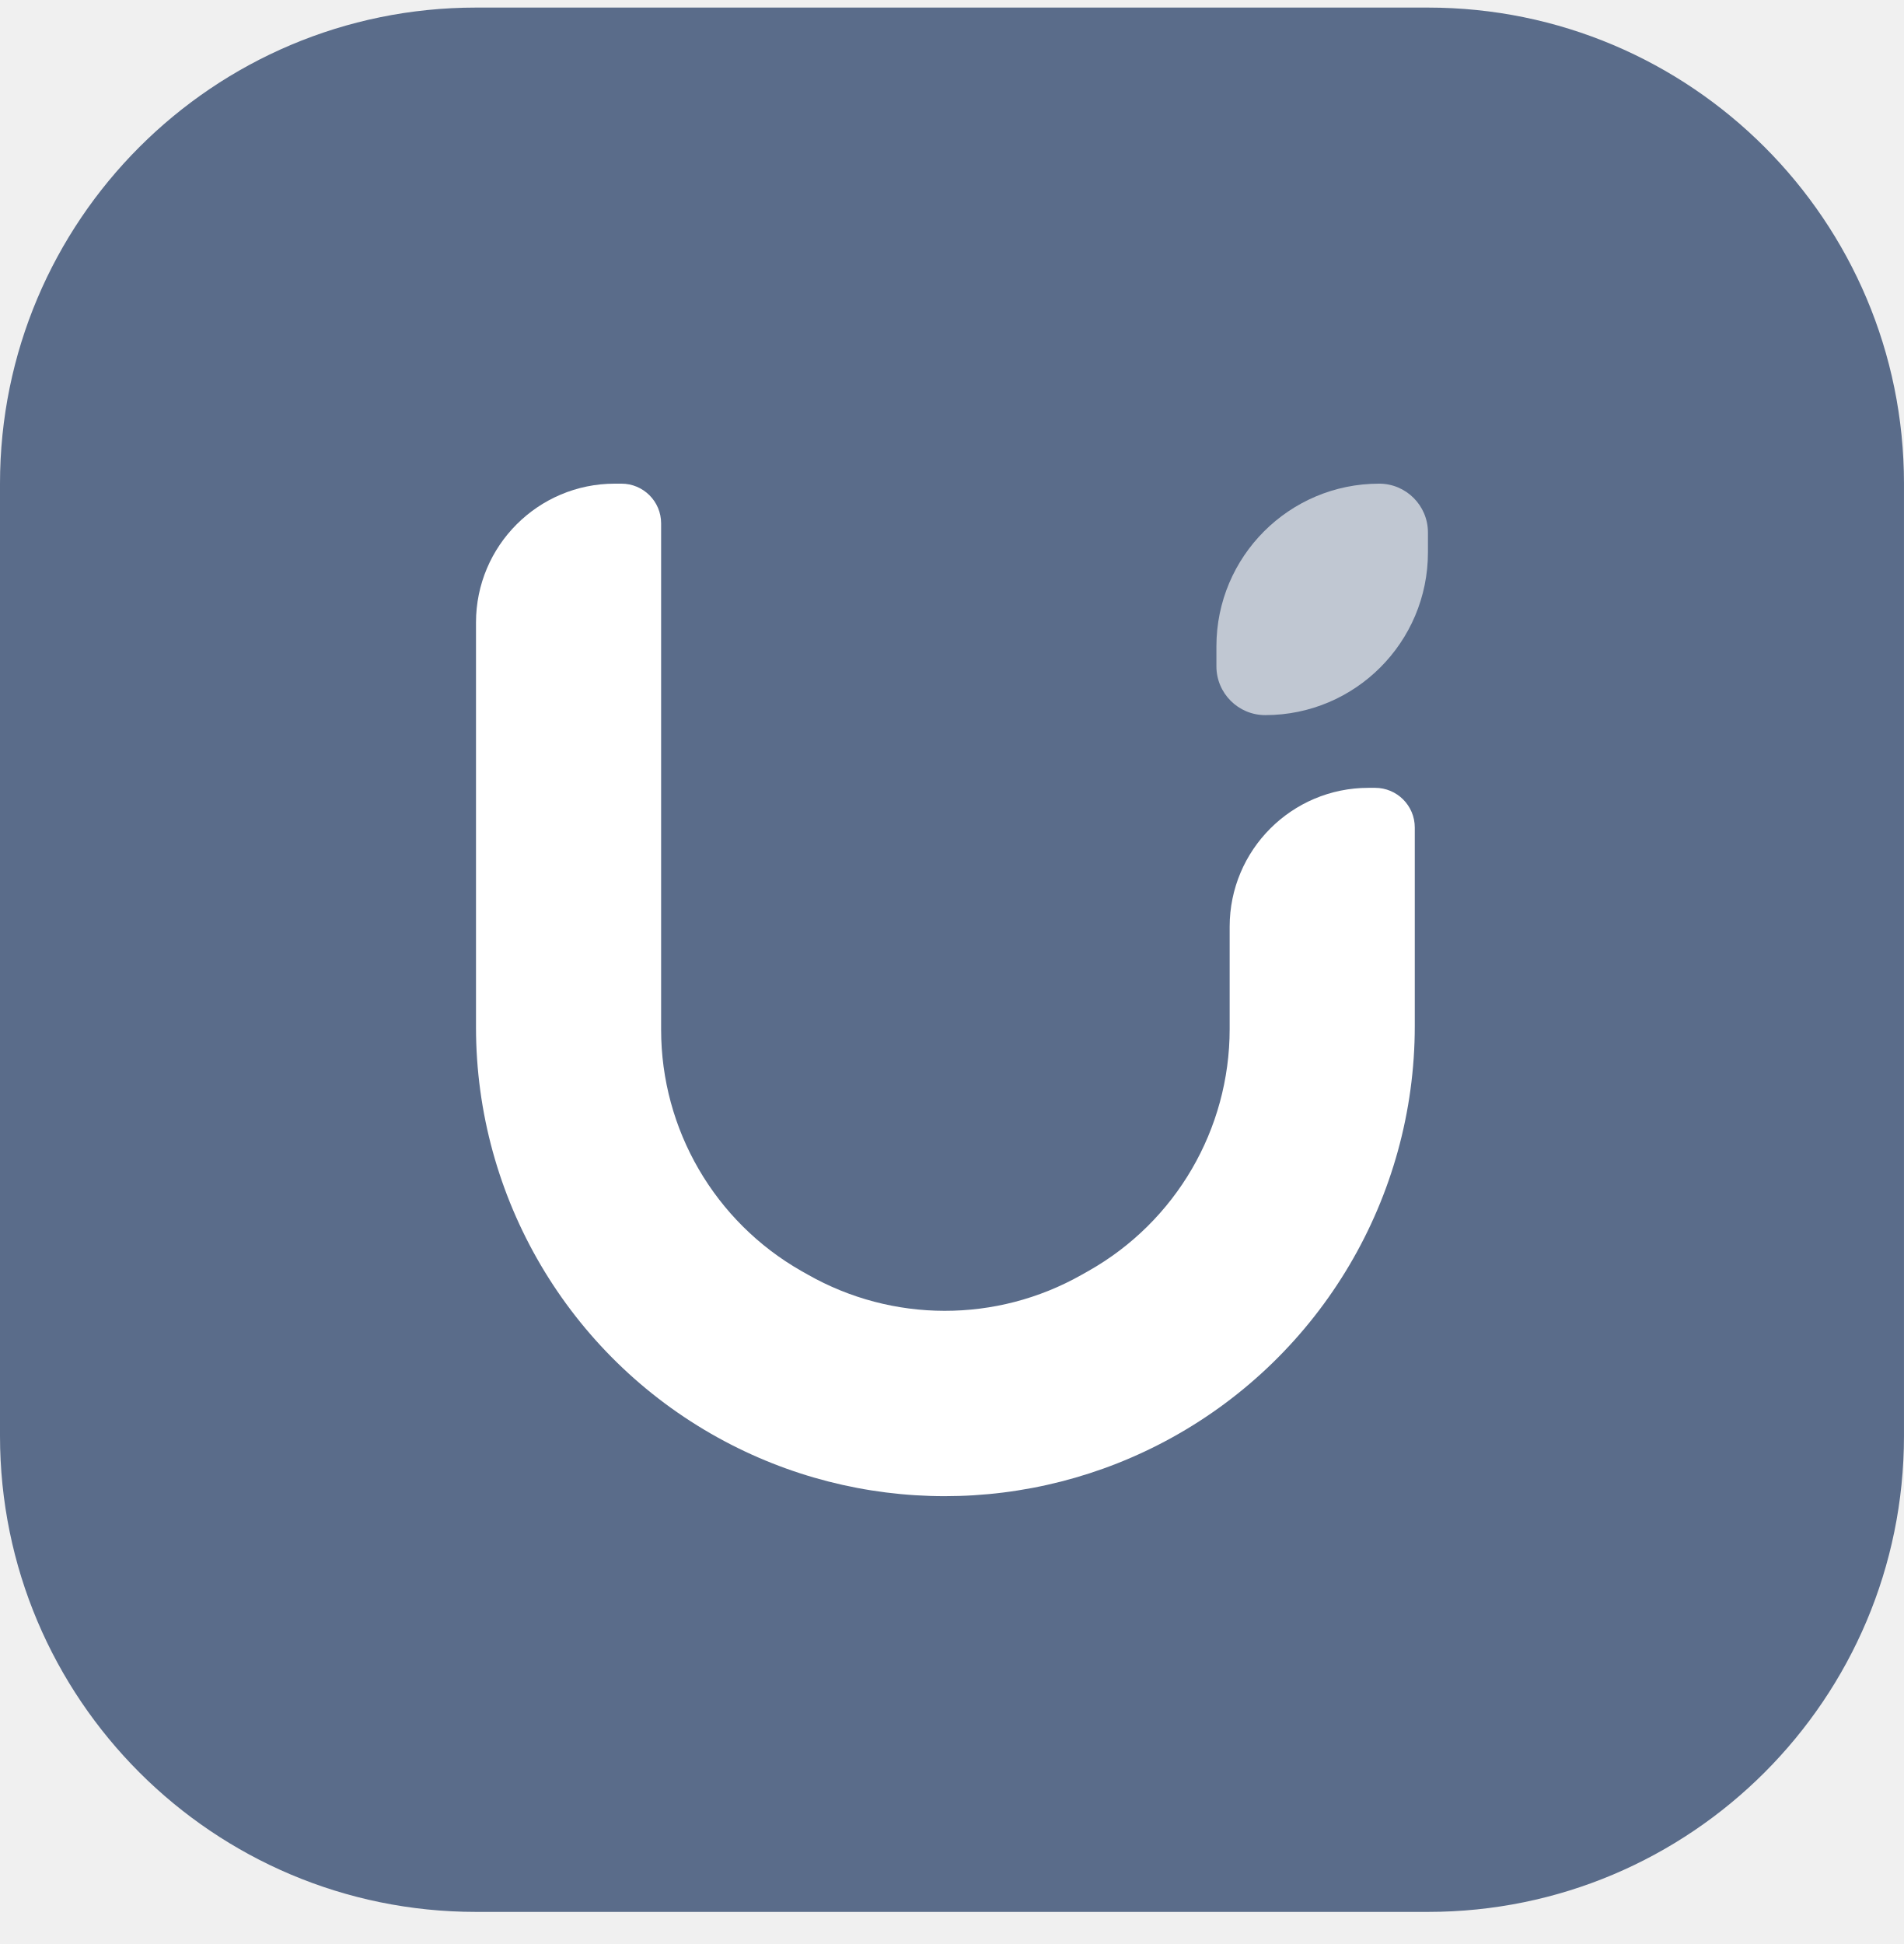
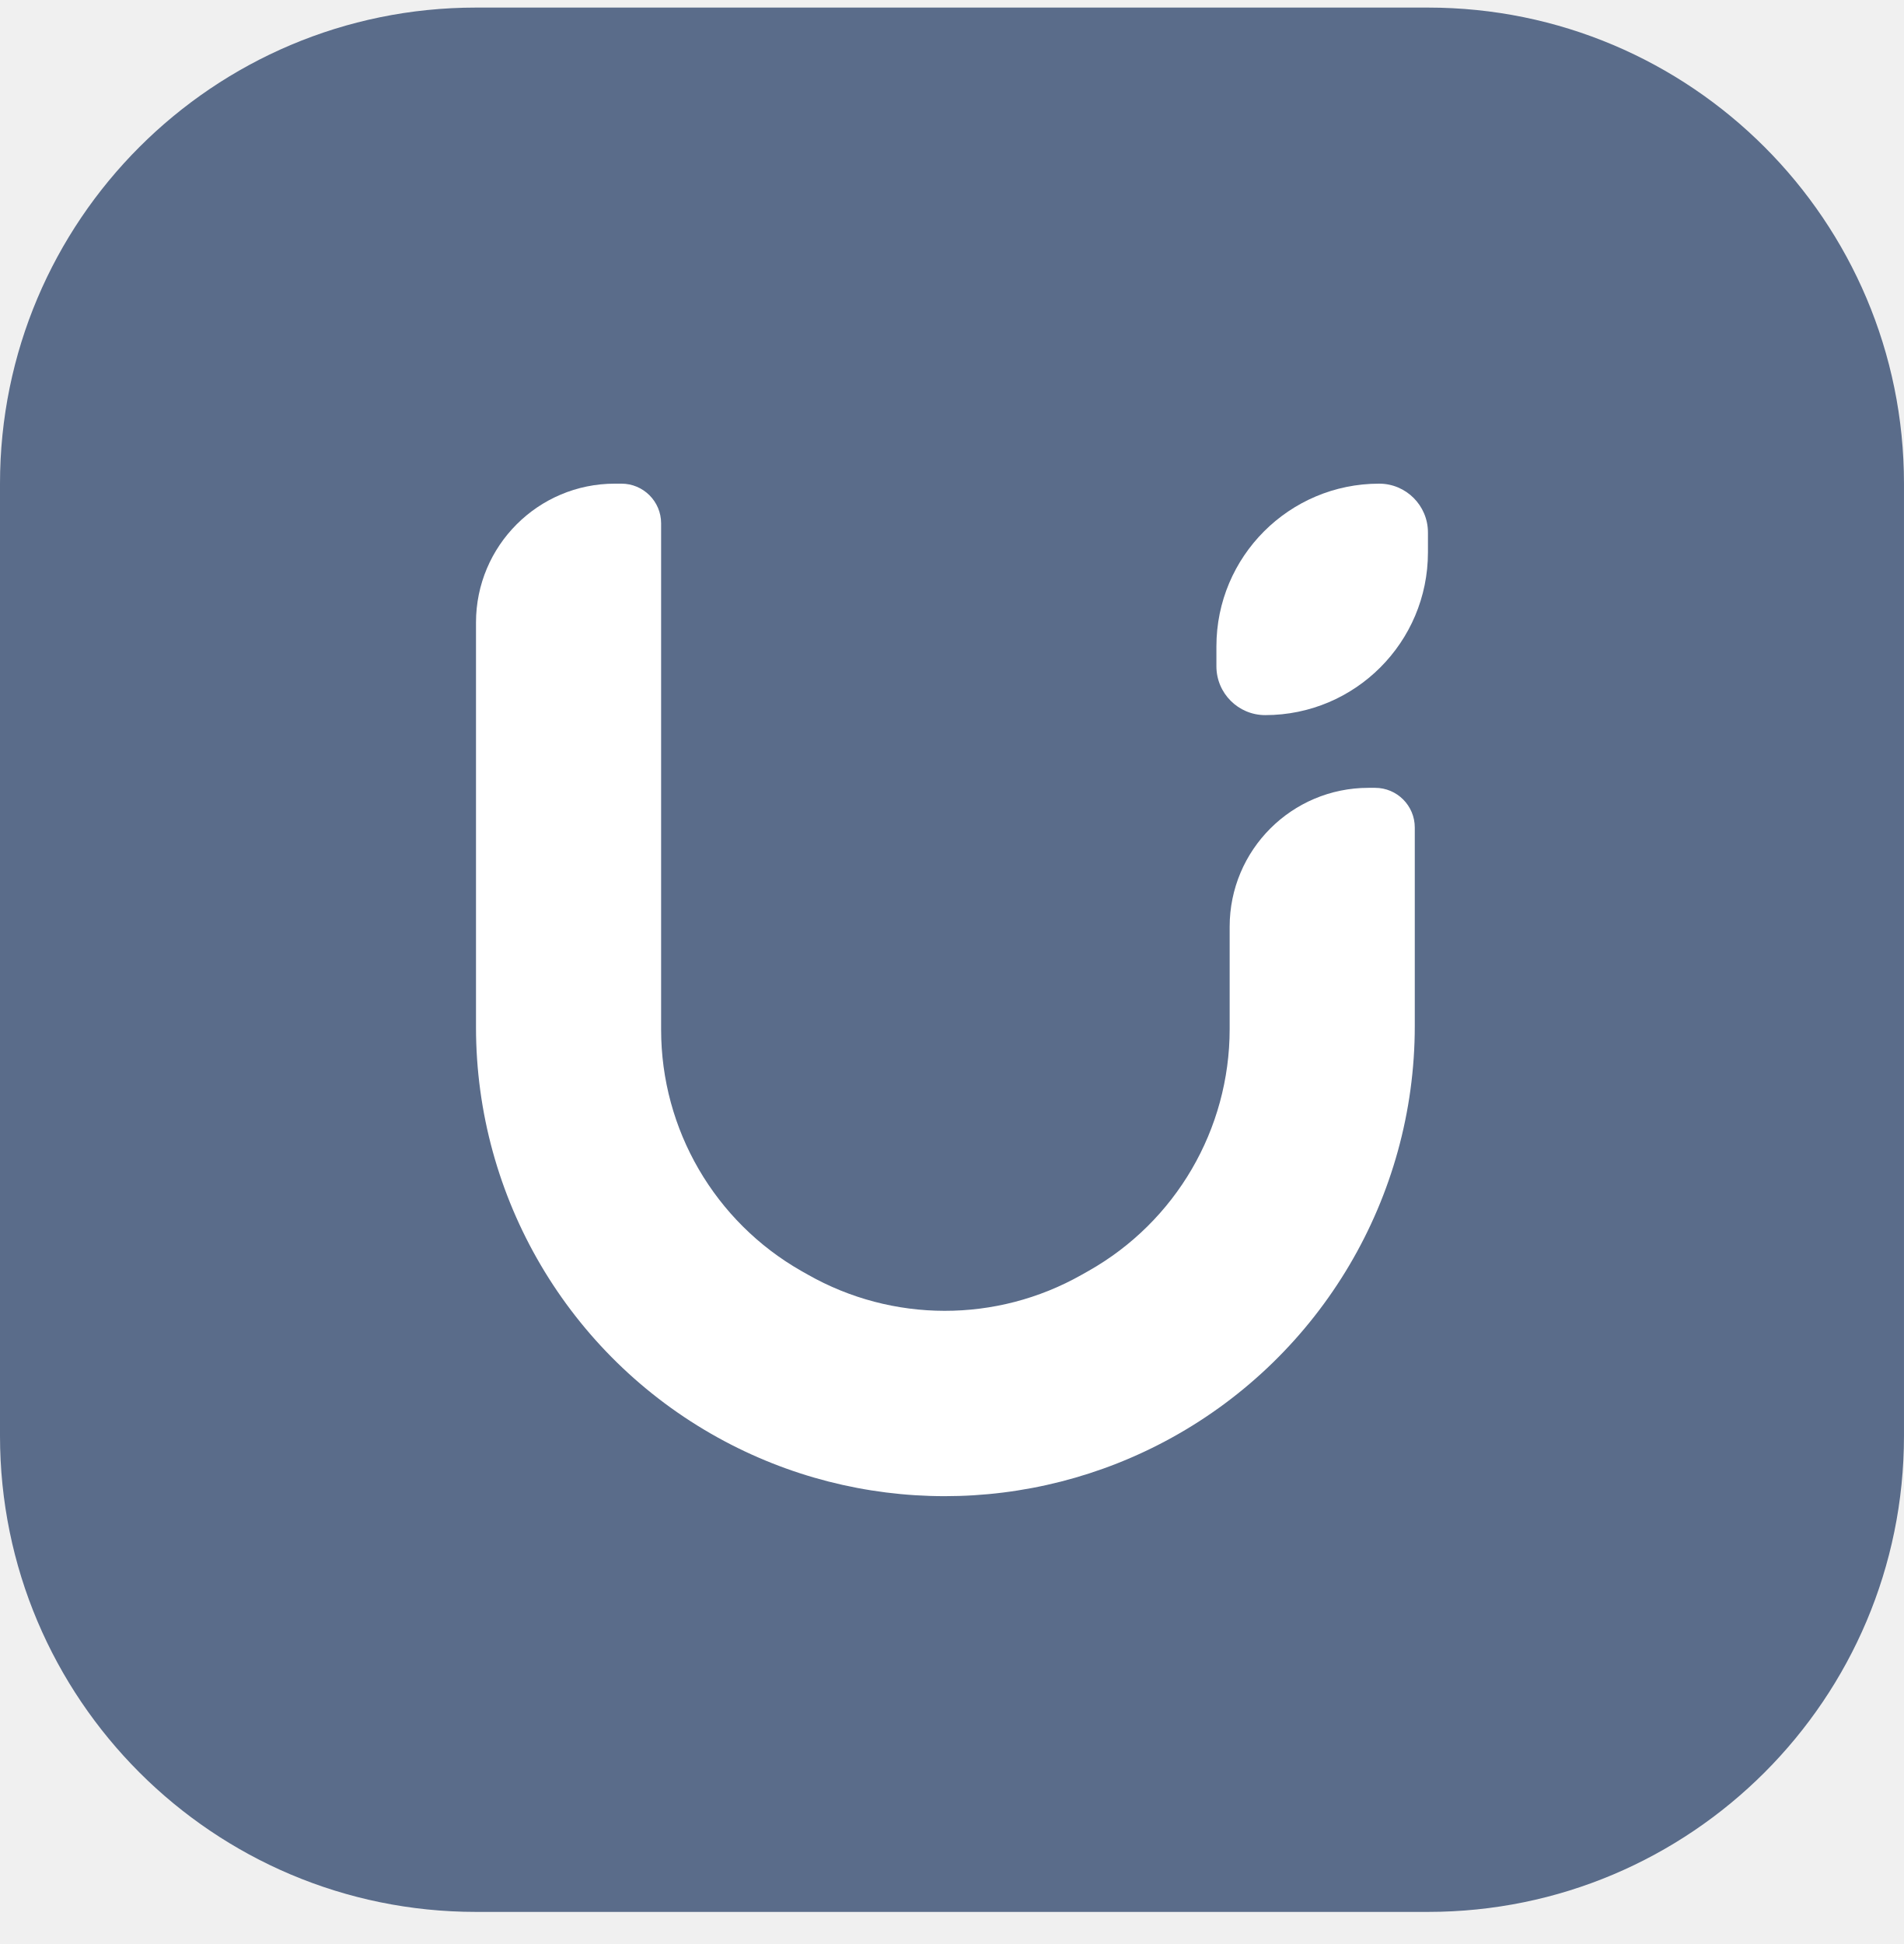
<svg xmlns="http://www.w3.org/2000/svg" width="48" height="49" viewBox="0 0 48 49" fill="none">
  <g id="Frame 1">
    <rect y="0.191" width="48" height="48" rx="12" fill="#5A6C8A" />
    <g id="Group 1362788835">
      <path id="Vector 14" d="M15.5 12.191L15.667 12.191C16.219 12.191 16.667 12.639 16.667 13.191V25.953C16.667 28.47 18.018 30.793 20.206 32.038L20.36 32.125C22.499 33.342 25.121 33.346 27.264 32.135L27.443 32.034C29.641 30.793 31 28.464 31 25.939V23.358C31 21.425 32.567 19.858 34.5 19.858H34.667C35.219 19.858 35.667 20.306 35.667 20.858V25.864C35.667 30.179 33.315 34.156 29.537 36.24C25.976 38.204 21.65 38.204 18.093 36.233C14.333 34.151 12 30.191 12 25.893V15.691C12 13.758 13.567 12.191 15.5 12.191Z" fill="white" />
-       <path id="Vector 17" d="M30.666 16.294V16.794C30.666 17.474 31.217 18.025 31.897 18.025C34.163 18.025 35.999 16.188 35.999 13.922V13.422C35.999 12.742 35.448 12.191 34.769 12.191C32.503 12.191 30.666 14.028 30.666 16.294Z" fill="white" fill-opacity="0.62" />
+       <path id="Vector 17" d="M30.666 16.294V16.794C30.666 17.474 31.217 18.025 31.897 18.025C34.163 18.025 35.999 16.188 35.999 13.922V13.422C35.999 12.742 35.448 12.191 34.769 12.191C32.503 12.191 30.666 14.028 30.666 16.294Z" fill="white" fillOpacity="0.62" />
    </g>
  </g>
</svg>
